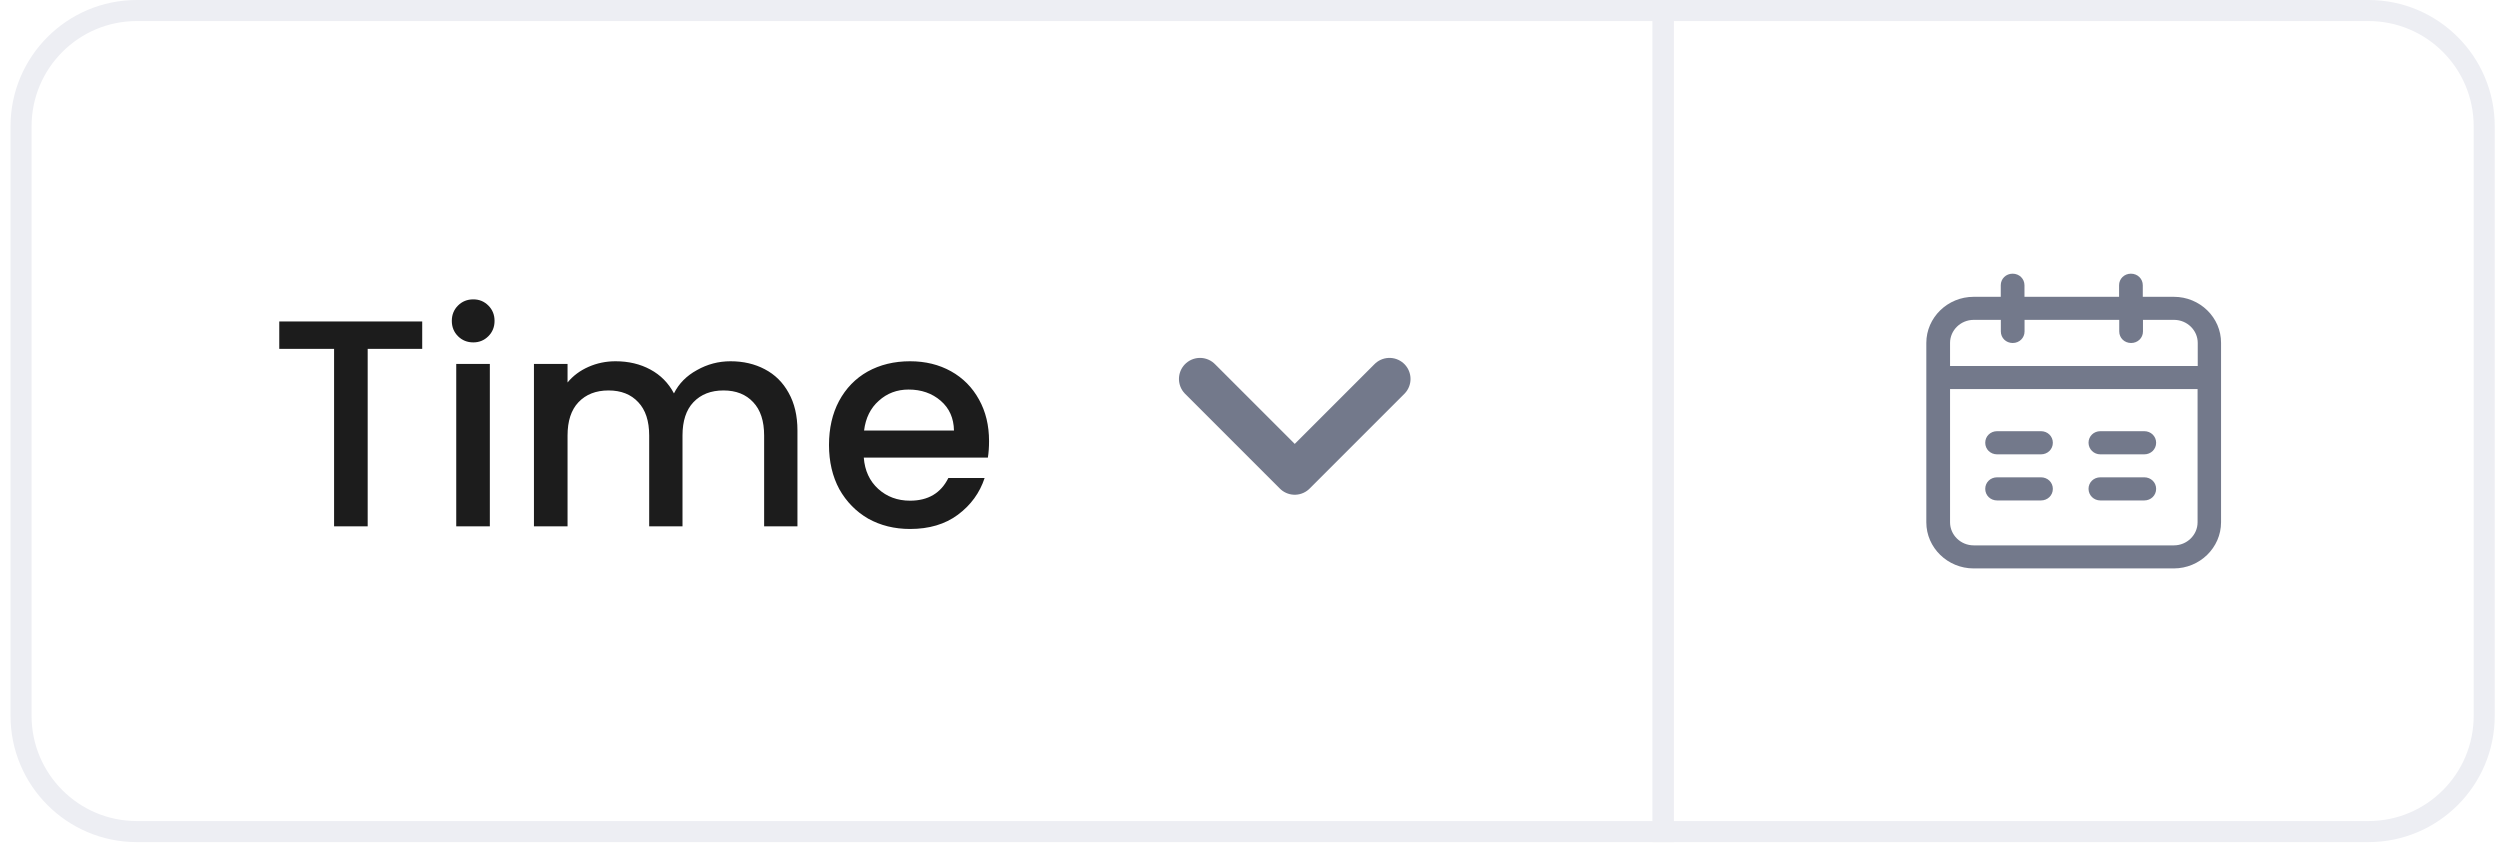
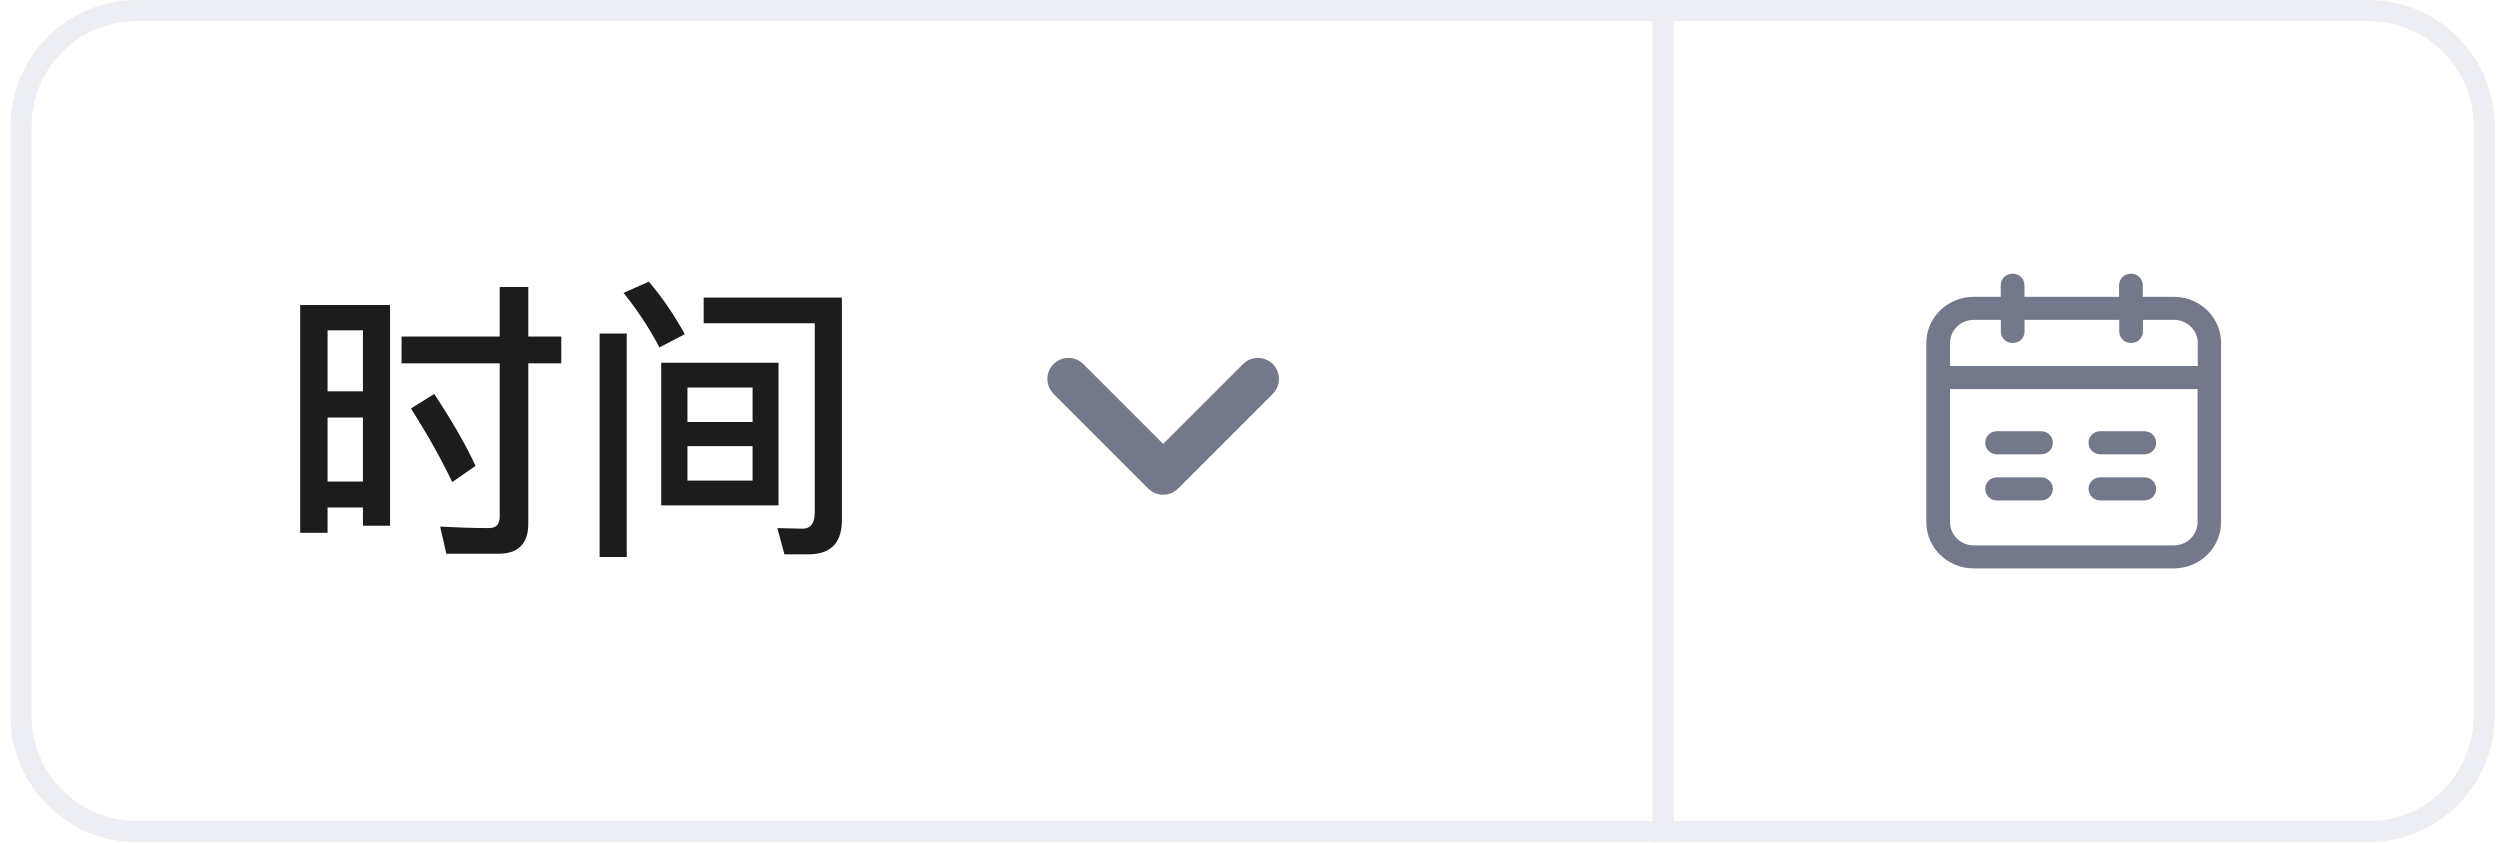
<svg xmlns="http://www.w3.org/2000/svg" width="95" height="32" viewBox="0 0 95 32" fill="none">
  <path d="M63.2 0.4H90C92.43 0.4 94.4 2.37 94.4 4.8V27.2C94.4 29.63 92.43 31.6 90 31.6H63.2V0.4Z" stroke="#EDEEF3" stroke-width="0.8" />
-   <path d="M79.814 17.265H81.482C81.735 17.265 81.933 17.072 81.933 16.825C81.933 16.578 81.735 16.385 81.482 16.385H79.814C79.561 16.385 79.364 16.578 79.364 16.825C79.367 17.072 79.564 17.265 79.814 17.265ZM79.814 19.017H81.482C81.735 19.017 81.933 18.824 81.933 18.577C81.933 18.33 81.735 18.138 81.482 18.138H79.814C79.561 18.138 79.364 18.33 79.364 18.577C79.367 18.824 79.564 19.017 79.814 19.017ZM82.609 11.279H81.426V10.84C81.426 10.593 81.229 10.4 80.975 10.4C80.722 10.4 80.525 10.593 80.525 10.84V11.279H76.93V10.84C76.93 10.593 76.733 10.4 76.48 10.4C76.226 10.4 76.029 10.593 76.029 10.84V11.279H74.997C74.009 11.279 73.2 12.068 73.2 13.031V19.848C73.2 20.811 74.009 21.6 74.997 21.6H82.603C83.591 21.6 84.4 20.811 84.4 19.848V13.031C84.406 12.068 83.597 11.279 82.609 11.279ZM83.508 19.848C83.508 20.329 83.103 20.724 82.609 20.724H75C74.506 20.724 74.102 20.329 74.102 19.848V14.784H83.508V19.848ZM83.508 13.908H74.102V13.031C74.102 12.55 74.506 12.155 75 12.155H76.032V12.595C76.032 12.842 76.229 13.034 76.483 13.034C76.736 13.034 76.933 12.842 76.933 12.595V12.155H80.531V12.595C80.531 12.842 80.728 13.034 80.982 13.034C81.235 13.034 81.433 12.842 81.433 12.595V12.155H82.615C83.109 12.155 83.514 12.55 83.514 13.031V13.908H83.508ZM75.89 19.017H77.557C77.81 19.017 78.008 18.824 78.008 18.577C78.008 18.33 77.81 18.138 77.557 18.138H75.89C75.636 18.138 75.439 18.33 75.439 18.577C75.439 18.824 75.636 19.017 75.89 19.017ZM75.89 17.265H77.557C77.81 17.265 78.008 17.072 78.008 16.825C78.008 16.578 77.81 16.385 77.557 16.385H75.89C75.636 16.385 75.439 16.578 75.439 16.825C75.439 17.072 75.636 17.265 75.89 17.265Z" fill="#73798B" />
-   <path d="M5.2 0.4H63.2V31.6H5.2C2.77 31.6 0.8 29.63 0.8 27.2V4.8C0.8 2.37 2.77 0.4 5.2 0.4Z" stroke="#EDEEF3" stroke-width="0.8" />
-   <path d="M16.044 12.216V13.258H13.972V20H12.695V13.258H10.612V12.216H16.044ZM17.986 13.011C17.755 13.011 17.561 12.933 17.404 12.776C17.247 12.619 17.169 12.425 17.169 12.194C17.169 11.962 17.247 11.768 17.404 11.611C17.561 11.454 17.755 11.376 17.986 11.376C18.21 11.376 18.401 11.454 18.558 11.611C18.715 11.768 18.793 11.962 18.793 12.194C18.793 12.425 18.715 12.619 18.558 12.776C18.401 12.933 18.21 13.011 17.986 13.011ZM18.614 13.829V20H17.337V13.829H18.614ZM27.76 13.728C28.246 13.728 28.679 13.829 29.06 14.03C29.448 14.232 29.75 14.531 29.967 14.926C30.191 15.322 30.303 15.8 30.303 16.36V20H29.037V16.55C29.037 15.998 28.899 15.576 28.623 15.285C28.346 14.986 27.97 14.837 27.492 14.837C27.014 14.837 26.633 14.986 26.349 15.285C26.073 15.576 25.935 15.998 25.935 16.55V20H24.669V16.55C24.669 15.998 24.531 15.576 24.255 15.285C23.979 14.986 23.602 14.837 23.124 14.837C22.646 14.837 22.265 14.986 21.981 15.285C21.705 15.576 21.567 15.998 21.567 16.55V20H20.29V13.829H21.567V14.534C21.776 14.28 22.041 14.083 22.362 13.941C22.683 13.799 23.026 13.728 23.392 13.728C23.885 13.728 24.326 13.832 24.714 14.042C25.102 14.251 25.401 14.553 25.61 14.949C25.797 14.575 26.088 14.28 26.484 14.064C26.879 13.84 27.305 13.728 27.76 13.728ZM37.584 16.763C37.584 16.995 37.569 17.204 37.539 17.39H32.824C32.861 17.883 33.044 18.279 33.372 18.578C33.701 18.876 34.104 19.026 34.582 19.026C35.269 19.026 35.754 18.738 36.038 18.163H37.416C37.229 18.731 36.889 19.197 36.396 19.563C35.911 19.922 35.306 20.101 34.582 20.101C33.992 20.101 33.462 19.97 32.992 19.709C32.529 19.44 32.163 19.067 31.894 18.589C31.633 18.104 31.502 17.544 31.502 16.909C31.502 16.274 31.629 15.718 31.883 15.24C32.144 14.755 32.506 14.381 32.969 14.12C33.44 13.859 33.977 13.728 34.582 13.728C35.164 13.728 35.683 13.855 36.139 14.109C36.594 14.363 36.949 14.721 37.203 15.184C37.457 15.639 37.584 16.166 37.584 16.763ZM36.251 16.36C36.243 15.89 36.075 15.512 35.747 15.229C35.418 14.945 35.011 14.803 34.526 14.803C34.085 14.803 33.708 14.945 33.395 15.229C33.081 15.505 32.894 15.882 32.835 16.36H36.251Z" fill="#1C1C1C" />
-   <rect x="44.4" y="11.2" width="9.6" height="9.6" fill="#D8D8D8" fill-opacity="0.01" />
-   <path d="M45.6 14.4L49.2 18L52.8 14.4" stroke="#73798B" stroke-width="1.6" stroke-linecap="round" stroke-linejoin="round" />
+   <path d="M79.814 17.265H81.482C81.735 17.265 81.933 17.072 81.933 16.825C81.933 16.578 81.735 16.385 81.482 16.385H79.814C79.561 16.385 79.364 16.578 79.364 16.825C79.367 17.072 79.564 17.265 79.814 17.265ZM79.814 19.017H81.482C81.735 19.017 81.933 18.824 81.933 18.577C81.933 18.33 81.735 18.138 81.482 18.138H79.814C79.561 18.138 79.364 18.33 79.364 18.577C79.367 18.824 79.564 19.017 79.814 19.017ZM82.609 11.279H81.426V10.84C81.426 10.593 81.229 10.4 80.975 10.4C80.722 10.4 80.525 10.593 80.525 10.84V11.279H76.93V10.84C76.93 10.593 76.733 10.4 76.479 10.4C76.226 10.4 76.028 10.593 76.028 10.84V11.279H74.997C74.009 11.279 73.2 12.068 73.2 13.031V19.848C73.2 20.811 74.009 21.6 74.997 21.6H82.603C83.591 21.6 84.4 20.811 84.4 19.848V13.031C84.406 12.068 83.597 11.279 82.609 11.279ZM83.507 19.848C83.507 20.329 83.103 20.724 82.609 20.724H75C74.506 20.724 74.102 20.329 74.102 19.848V14.784H83.507V19.848ZM83.507 13.908H74.102V13.031C74.102 12.55 74.506 12.155 75 12.155H76.032V12.595C76.032 12.842 76.229 13.034 76.482 13.034C76.736 13.034 76.933 12.842 76.933 12.595V12.155H80.531V12.595C80.531 12.842 80.728 13.034 80.981 13.034C81.235 13.034 81.432 12.842 81.432 12.595V12.155H82.615C83.109 12.155 83.514 12.55 83.514 13.031V13.908H83.507ZM75.889 19.017H77.557C77.81 19.017 78.008 18.824 78.008 18.577C78.008 18.33 77.81 18.138 77.557 18.138H75.889C75.636 18.138 75.439 18.33 75.439 18.577C75.439 18.824 75.636 19.017 75.889 19.017ZM75.889 17.265H77.557C77.81 17.265 78.008 17.072 78.008 16.825C78.008 16.578 77.81 16.385 77.557 16.385H75.889C75.636 16.385 75.439 16.578 75.439 16.825C75.439 17.072 75.636 17.265 75.889 17.265Z" fill="#73798B" />
+   <path d="M0.8 4.8C0.8 2.37 2.77 0.4 5.2 0.4H63.2V31.6H5.2C2.77 31.6 0.8 29.63 0.8 27.2V4.8Z" stroke="#EDEEF3" stroke-width="0.8" />
+   <path d="M14.822 11.589V19.978H13.792V19.283H12.448V20.246H11.406V11.589H14.822ZM12.448 18.298H13.792V15.867H12.448V18.298ZM12.448 14.87H13.792V12.552H12.448V14.87ZM16.502 14.971C17.185 16.013 17.712 16.92 18.07 17.704L17.185 18.32C16.793 17.491 16.267 16.55 15.617 15.52L16.502 14.971ZM18.944 21.042H16.961L16.726 20.011C17.376 20.045 17.992 20.067 18.585 20.067C18.854 20.067 18.989 19.922 18.989 19.63V13.806H15.259V12.787H18.989V10.906H20.075V12.787H21.329V13.806H20.075V19.899C20.075 20.661 19.694 21.042 18.944 21.042ZM25.126 13.784H29.584V19.205H25.126V13.784ZM28.598 18.264V16.954H26.123V18.264H28.598ZM26.123 16.035H28.598V14.725H26.123V16.035ZM30.726 21.064H29.808L29.539 20.067L30.502 20.09C30.805 20.09 30.961 19.877 30.961 19.474V12.283H26.739V11.309H31.992V19.765C31.992 20.627 31.566 21.064 30.726 21.064ZM22.785 12.675H23.816V21.165H22.785V12.675ZM24.656 10.704C25.171 11.309 25.63 11.981 26.022 12.698L25.059 13.202C24.645 12.418 24.185 11.734 23.693 11.13L24.656 10.704Z" fill="#1C1C1C" />
+   <rect x="39.4" y="11.2" width="9.6" height="9.6" fill="#D8D8D8" fill-opacity="0.01" />
+   <path d="M40.6 14.4L44.2 18L47.8 14.4" stroke="#73798B" stroke-width="1.6" stroke-linecap="round" stroke-linejoin="round" />
</svg>
